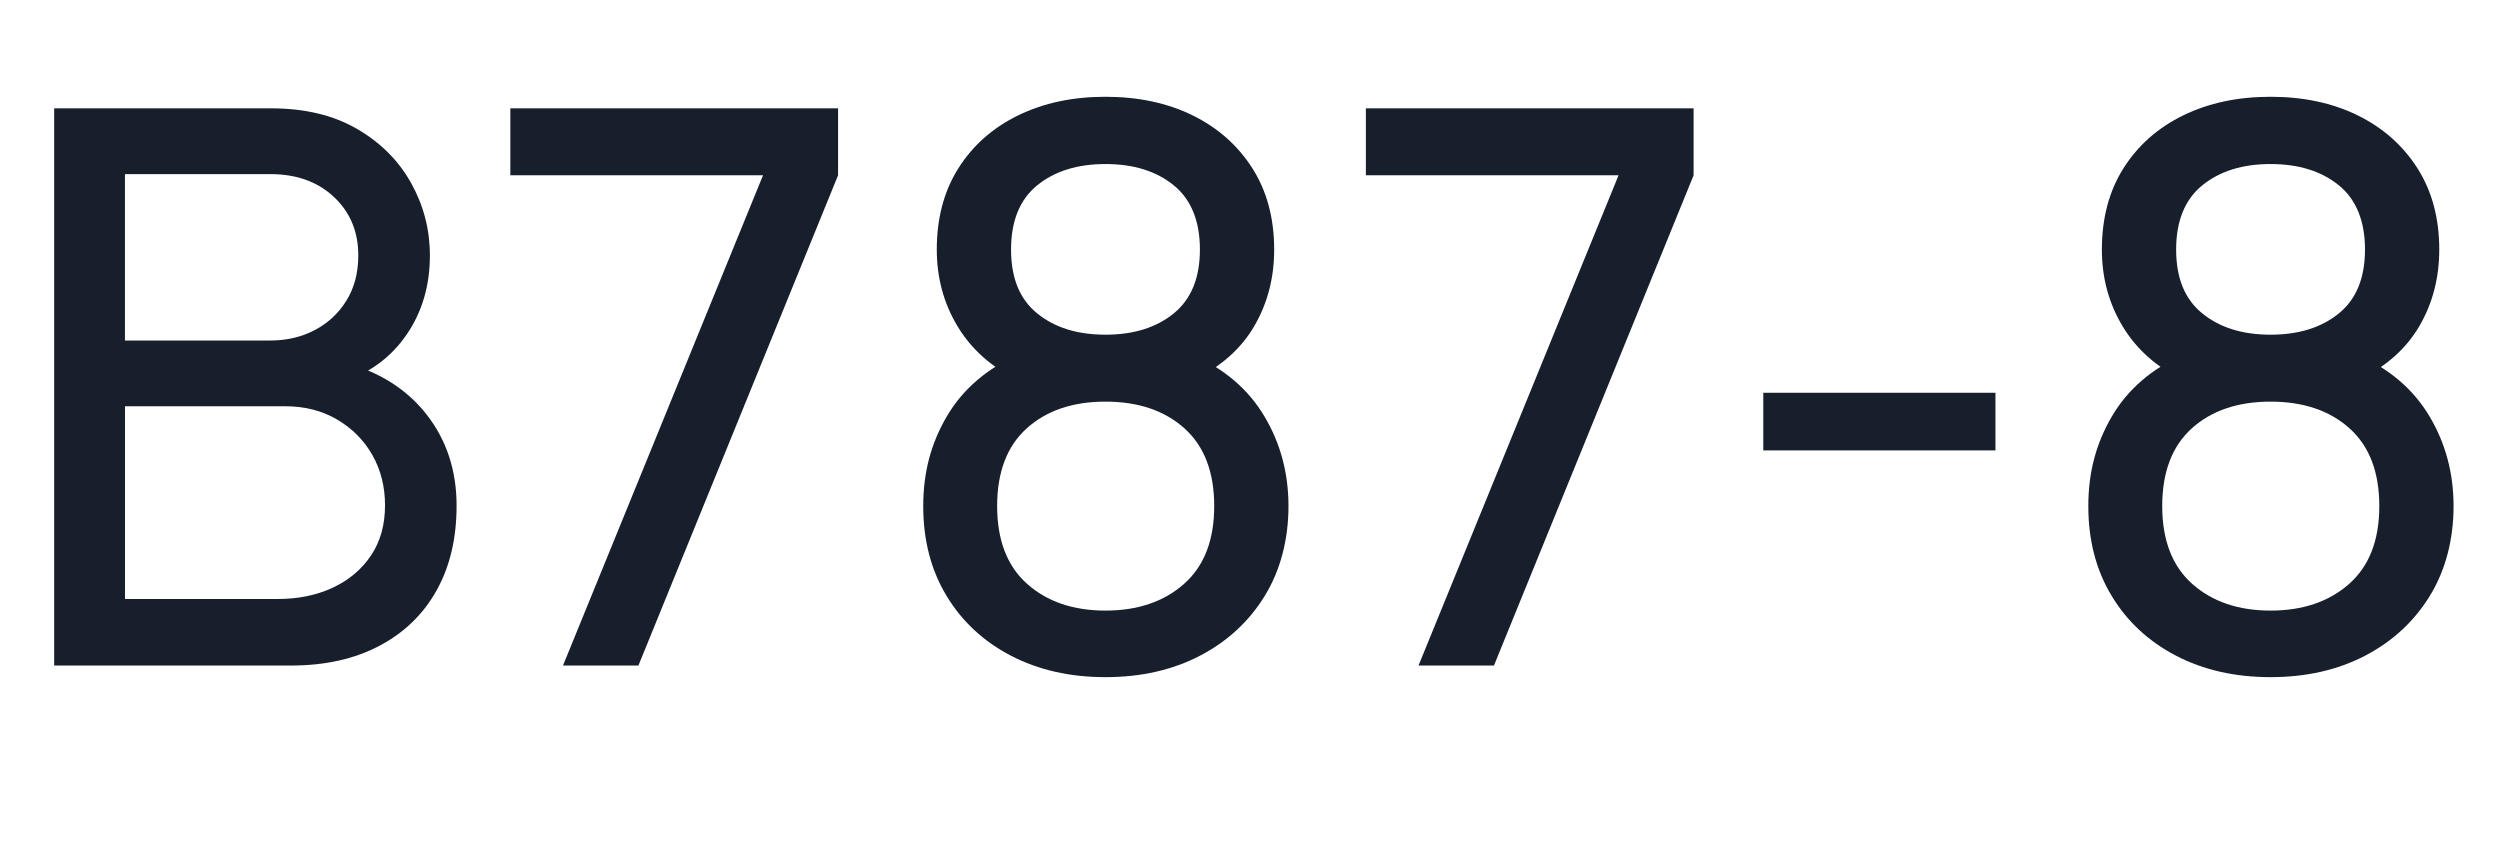
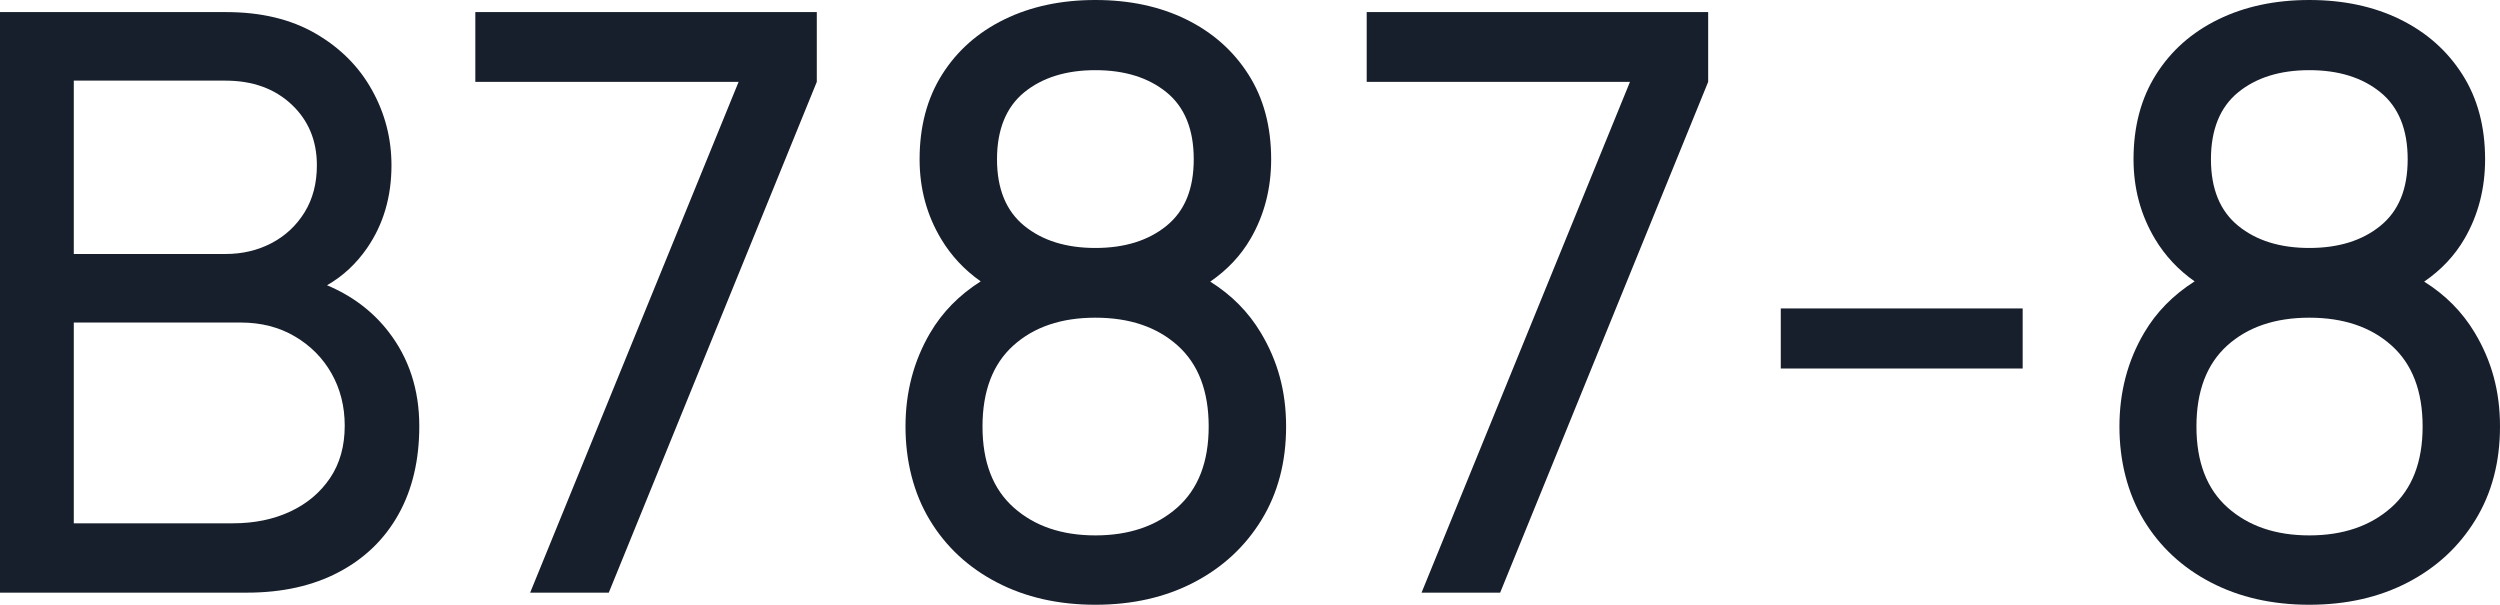
- <svg xmlns="http://www.w3.org/2000/svg" id="B787-8" viewBox="0 0 704.24 243.07">
-   <path d="m15.26,187.48V30.52h61.15c9.45,0,17.49,1.93,24.14,5.78,6.65,3.85,11.73,8.94,15.26,15.26,3.52,6.32,5.29,13.12,5.29,20.38,0,8.5-2.18,15.93-6.54,22.29-4.36,6.36-10.25,10.74-17.66,13.13l-.11-5.34c10.03,2.69,17.84,7.63,23.44,14.82,5.59,7.19,8.39,15.73,8.39,25.62,0,9.16-1.87,17.1-5.61,23.82-3.74,6.72-9.12,11.94-16.13,15.64-7.01,3.71-15.31,5.56-24.91,5.56H15.26Zm19.95-91.56h40.98c4.58,0,8.74-.98,12.48-2.94,3.74-1.96,6.72-4.74,8.94-8.34,2.22-3.6,3.32-7.83,3.32-12.7,0-6.68-2.29-12.17-6.87-16.46-4.58-4.29-10.54-6.43-17.88-6.43h-40.98v46.87Zm0,72.81h43.06c5.74,0,10.88-1.05,15.42-3.16,4.54-2.11,8.14-5.12,10.79-9.05,2.65-3.92,3.98-8.65,3.98-14.17,0-5.23-1.18-9.94-3.54-14.12-2.36-4.18-5.67-7.52-9.92-10.03s-9.14-3.76-14.66-3.76h-45.13v54.28Z" style="fill: #171f2c; stroke-width: 0px;" />
-   <path d="m158.59,187.48l56.35-138.1h-71.18v-18.86h92.32v18.86l-56.24,138.1h-21.25Z" style="fill: #171f2c; stroke-width: 0px;" />
-   <path d="m311.41,190.75c-10.03,0-18.91-2.02-26.65-6.05-7.74-4.03-13.79-9.66-18.15-16.9-4.36-7.23-6.54-15.64-6.54-25.23s2.22-17.73,6.65-25.29c4.43-7.56,11.15-13.37,20.17-17.44l-.33,7.09c-7.34-3.56-12.95-8.57-16.84-15.04-3.89-6.47-5.83-13.66-5.83-21.58,0-8.86,2.03-16.51,6.1-22.94,4.07-6.43,9.68-11.39,16.84-14.88,7.16-3.49,15.35-5.23,24.58-5.23s17.4,1.74,24.52,5.23c7.12,3.49,12.73,8.45,16.84,14.88,4.1,6.43,6.16,14.08,6.16,22.94,0,7.92-1.85,15.08-5.56,21.47-3.71,6.4-9.37,11.45-17,15.15l-.44-6.98c8.94,3.92,15.68,9.68,20.22,17.28,4.54,7.59,6.81,16.04,6.81,25.34s-2.22,18-6.65,25.23c-4.43,7.23-10.52,12.86-18.26,16.9-7.74,4.03-16.62,6.05-26.65,6.05Zm0-18.75c9.08,0,16.46-2.51,22.13-7.52s8.5-12.32,8.5-21.91-2.8-16.89-8.39-21.91c-5.6-5.01-13.01-7.52-22.24-7.52s-16.62,2.51-22.18,7.52c-5.56,5.01-8.34,12.32-8.34,21.91s2.82,16.9,8.45,21.91c5.63,5.01,12.99,7.52,22.07,7.52Zm0-77.72c7.92,0,14.33-2,19.24-6,4.9-4,7.36-9.99,7.36-17.98s-2.45-14.1-7.36-18.09c-4.91-4-11.32-6-19.24-6s-14.33,2-19.24,6c-4.91,4-7.36,10.03-7.36,18.09s2.45,13.99,7.36,17.98c4.9,4,11.32,6,19.24,6Z" style="fill: #171f2c; stroke-width: 0px;" />
-   <path d="m399.59,187.48l56.35-138.1h-71.18v-18.86h92.32v18.86l-56.24,138.1h-21.25Z" style="fill: #171f2c; stroke-width: 0px;" />
-   <path d="m496.71,126.88v-16.24h65.4v16.24h-65.4Z" style="fill: #171f2c; stroke-width: 0px;" />
-   <path d="m639.61,190.75c-10.03,0-18.91-2.02-26.65-6.05-7.74-4.03-13.79-9.66-18.15-16.9-4.36-7.23-6.54-15.64-6.54-25.23s2.22-17.73,6.65-25.29c4.43-7.56,11.15-13.37,20.17-17.44l-.33,7.09c-7.34-3.56-12.95-8.57-16.84-15.04-3.89-6.47-5.83-13.66-5.83-21.58,0-8.86,2.03-16.51,6.1-22.94,4.07-6.43,9.68-11.39,16.84-14.88,7.16-3.49,15.35-5.23,24.58-5.23s17.4,1.74,24.52,5.23c7.12,3.49,12.73,8.45,16.84,14.88,4.1,6.43,6.16,14.08,6.16,22.94,0,7.92-1.85,15.08-5.56,21.47-3.71,6.4-9.37,11.45-17,15.15l-.44-6.98c8.94,3.92,15.68,9.68,20.22,17.28,4.54,7.59,6.81,16.04,6.81,25.34s-2.22,18-6.65,25.23c-4.43,7.23-10.52,12.86-18.26,16.9s-16.62,6.05-26.65,6.05Zm0-18.75c9.08,0,16.46-2.51,22.13-7.52s8.5-12.32,8.5-21.91-2.8-16.89-8.39-21.91c-5.6-5.01-13.01-7.52-22.24-7.52s-16.62,2.51-22.18,7.52c-5.56,5.01-8.34,12.32-8.34,21.91s2.82,16.9,8.45,21.91c5.63,5.01,12.99,7.52,22.07,7.52Zm0-77.72c7.92,0,14.33-2,19.24-6,4.91-4,7.36-9.99,7.36-17.98s-2.45-14.1-7.36-18.09c-4.91-4-11.32-6-19.24-6s-14.33,2-19.24,6c-4.9,4-7.36,10.03-7.36,18.09s2.45,13.99,7.36,17.98c4.91,4,11.32,6,19.24,6Z" style="fill: #171f2c; stroke-width: 0px;" />
+ <svg xmlns="http://www.w3.org/2000/svg" id="B787-8" viewBox="0 0 675.9 163.5">
+   <path d="m104.97,89.6c-4.25-5.46-9.76-9.62-16.56-12.48,4.33-2.47,7.95-5.86,10.89-10.14,4.36-6.36,6.54-13.79,6.54-22.29,0-7.27-1.76-14.06-5.29-20.38-3.52-6.33-8.61-11.41-15.26-15.26-6.65-3.85-14.7-5.78-24.14-5.78H0v156.96h66.71c9.59,0,17.89-1.85,24.9-5.56,7.02-3.7,12.39-8.92,16.14-15.64,3.74-6.72,5.61-14.66,5.61-23.82,0-9.88-2.8-18.42-8.39-25.61ZM19.95,21.8h40.98c7.34,0,13.3,2.14,17.88,6.43s6.86,9.78,6.86,16.46c0,4.87-1.1,9.1-3.32,12.7-2.22,3.6-5.2,6.38-8.94,8.34s-7.9,2.94-12.48,2.94H19.95V21.8Zm69.27,107.47c-2.66,3.93-6.25,6.94-10.79,9.05-4.55,2.11-9.69,3.16-15.43,3.16H19.95v-54.28h45.12c5.52,0,10.41,1.25,14.66,3.76s7.56,5.85,9.92,10.03c2.36,4.18,3.55,8.88,3.55,14.11,0,5.53-1.33,10.25-3.98,14.17Z" style="fill: #171f2c; stroke-width: 0px;" />
+   <path d="m143.33,160.23L199.69,22.13h-71.18V3.27h92.32v18.86l-56.24,138.1h-21.25Z" style="fill: #171f2c; stroke-width: 0px;" />
+   <path d="m340.89,89.98c-3.36-5.62-7.92-10.23-13.69-13.84,4.64-3.19,8.27-7.06,10.91-11.61,3.71-6.4,5.56-13.55,5.56-21.47,0-8.87-2.05-16.52-6.16-22.95-4.1-6.43-9.72-11.39-16.84-14.88s-15.29-5.23-24.52-5.23-17.42,1.74-24.58,5.23c-7.16,3.49-12.77,8.45-16.84,14.88s-6.11,14.08-6.11,22.95c0,7.92,1.95,15.11,5.84,21.58,2.71,4.52,6.27,8.33,10.68,11.43-5.83,3.69-10.39,8.35-13.68,13.96-4.43,7.56-6.65,15.99-6.65,25.29s2.18,18.01,6.54,25.24c4.36,7.23,10.41,12.86,18.15,16.89,7.74,4.03,16.62,6.05,26.65,6.05s18.91-2.02,26.65-6.05c7.74-4.03,13.82-9.66,18.26-16.89,4.43-7.23,6.65-15.65,6.65-25.24s-2.28-17.75-6.82-25.34Zm-63.98-65.02c4.91-3.99,11.32-5.99,19.24-5.99s14.33,2,19.24,5.99c4.9,4,7.35,10.03,7.35,18.1s-2.45,13.98-7.35,17.98c-4.91,4-11.32,6-19.24,6s-14.33-2-19.24-6c-4.9-4-7.36-9.99-7.36-17.98s2.46-14.1,7.36-18.1Zm41.37,112.27c-5.67,5.01-13.05,7.52-22.13,7.52s-16.44-2.51-22.07-7.52c-5.64-5.01-8.45-12.32-8.45-21.91s2.78-16.89,8.34-21.91c5.56-5.01,12.95-7.52,22.18-7.52s16.64,2.51,22.23,7.52c5.6,5.02,8.4,12.32,8.4,21.91s-2.84,16.9-8.5,21.91Z" style="fill: #171f2c; stroke-width: 0px;" />
+   <path d="m384.33,160.23l56.35-138.1h-71.18V3.27h92.32v18.86l-56.24,138.1h-21.25Z" style="fill: #171f2c; stroke-width: 0px;" />
+   <path d="m481.45,99.63v-16.24h65.4v16.24h-65.4Z" style="fill: #171f2c; stroke-width: 0px;" />
+   <path d="m669.09,89.98c-3.36-5.62-7.92-10.23-13.69-13.84,4.64-3.19,8.27-7.06,10.91-11.61,3.71-6.4,5.56-13.55,5.56-21.47,0-8.87-2.05-16.52-6.16-22.95-4.1-6.43-9.72-11.39-16.84-14.88s-15.3-5.23-24.52-5.23-17.43,1.74-24.58,5.23c-7.16,3.49-12.78,8.45-16.84,14.88-4.07,6.43-6.11,14.08-6.11,22.95,0,7.92,1.95,15.11,5.83,21.58,2.72,4.53,6.28,8.34,10.69,11.43-5.83,3.69-10.39,8.35-13.68,13.96-4.44,7.56-6.65,15.99-6.65,25.29s2.18,18.01,6.54,25.24c4.36,7.23,10.41,12.86,18.15,16.89,7.73,4.03,16.62,6.05,26.65,6.05s18.91-2.02,26.65-6.05c7.74-4.03,13.82-9.66,18.25-16.89,4.44-7.23,6.65-15.65,6.65-25.24s-2.27-17.75-6.81-25.34Zm-63.98-65.02c4.9-3.99,11.31-5.99,19.24-5.99s14.33,2,19.23,5.99c4.91,4,7.36,10.03,7.36,18.1s-2.45,13.98-7.36,17.98c-4.9,4-11.31,6-19.23,6s-14.34-2-19.24-6c-4.91-4-7.36-9.99-7.36-17.98s2.45-14.1,7.36-18.1Zm41.36,112.27c-5.66,5.01-13.04,7.52-22.12,7.52s-16.45-2.51-22.08-7.52c-5.63-5.01-8.44-12.32-8.44-21.91s2.78-16.89,8.33-21.91c5.56-5.01,12.96-7.52,22.19-7.52s16.64,2.51,22.23,7.52c5.6,5.02,8.4,12.32,8.4,21.91s-2.84,16.9-8.51,21.91Z" style="fill: #171f2c; stroke-width: 0px;" />
</svg>
